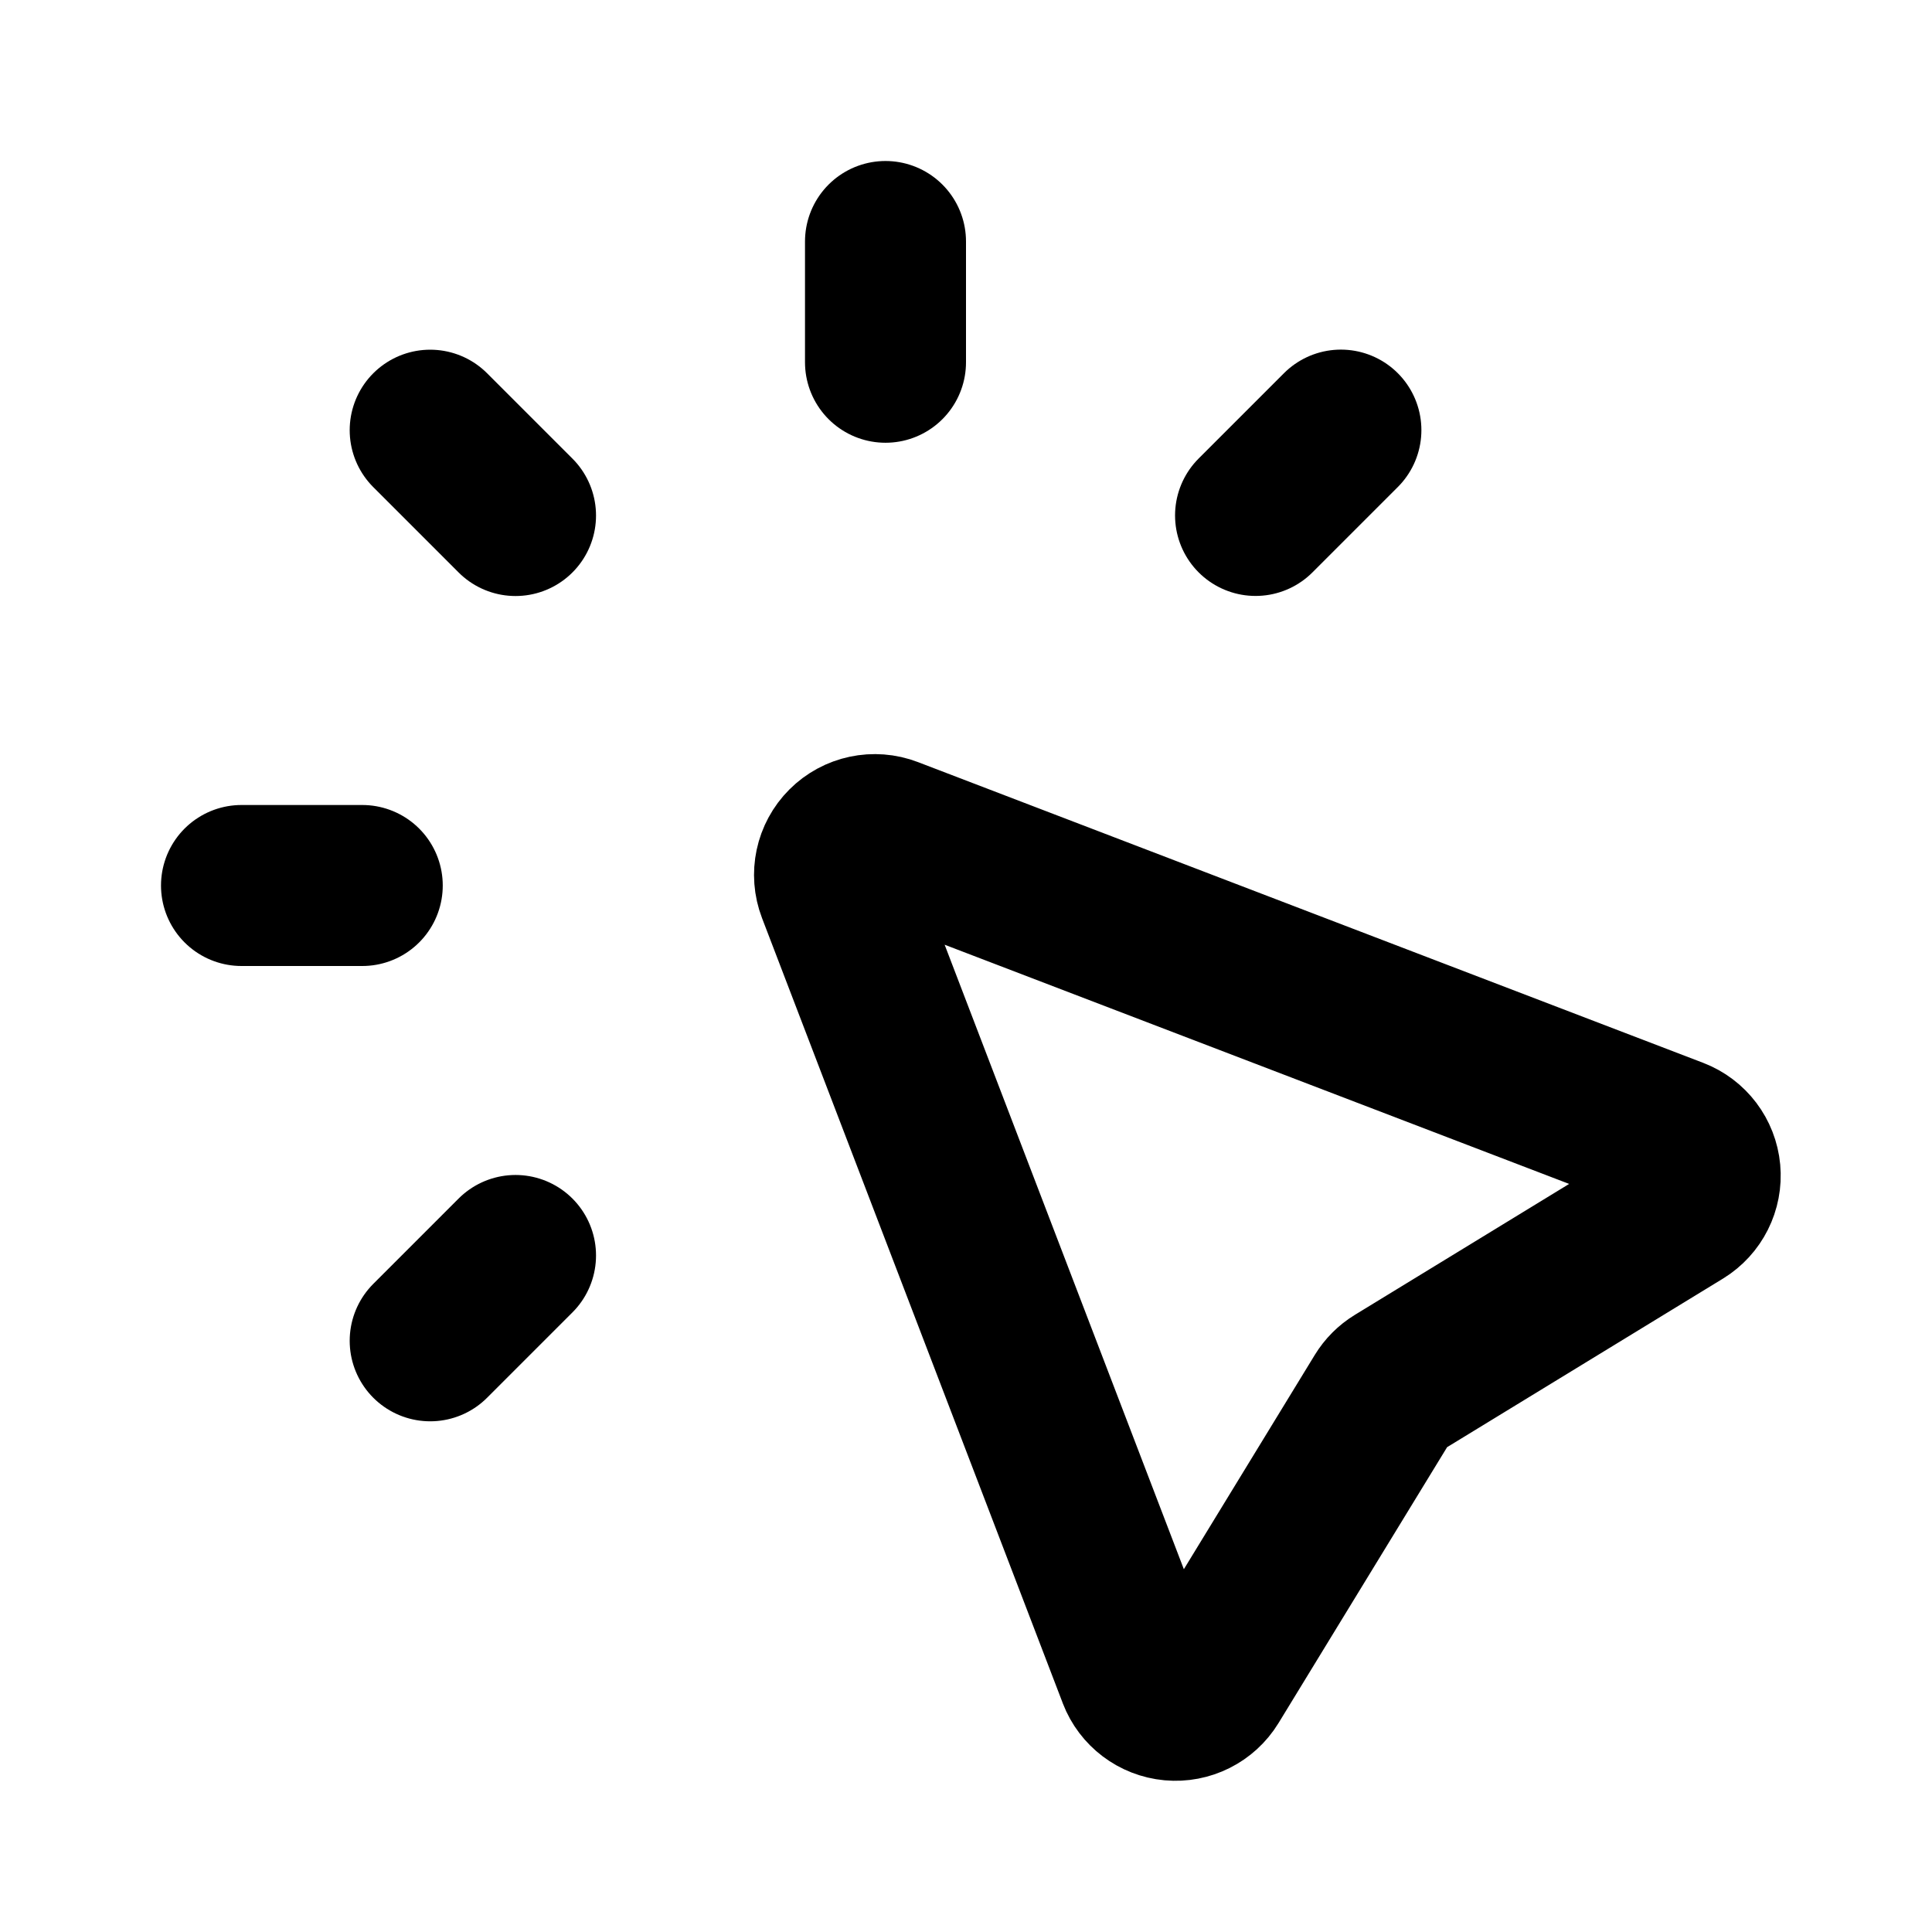
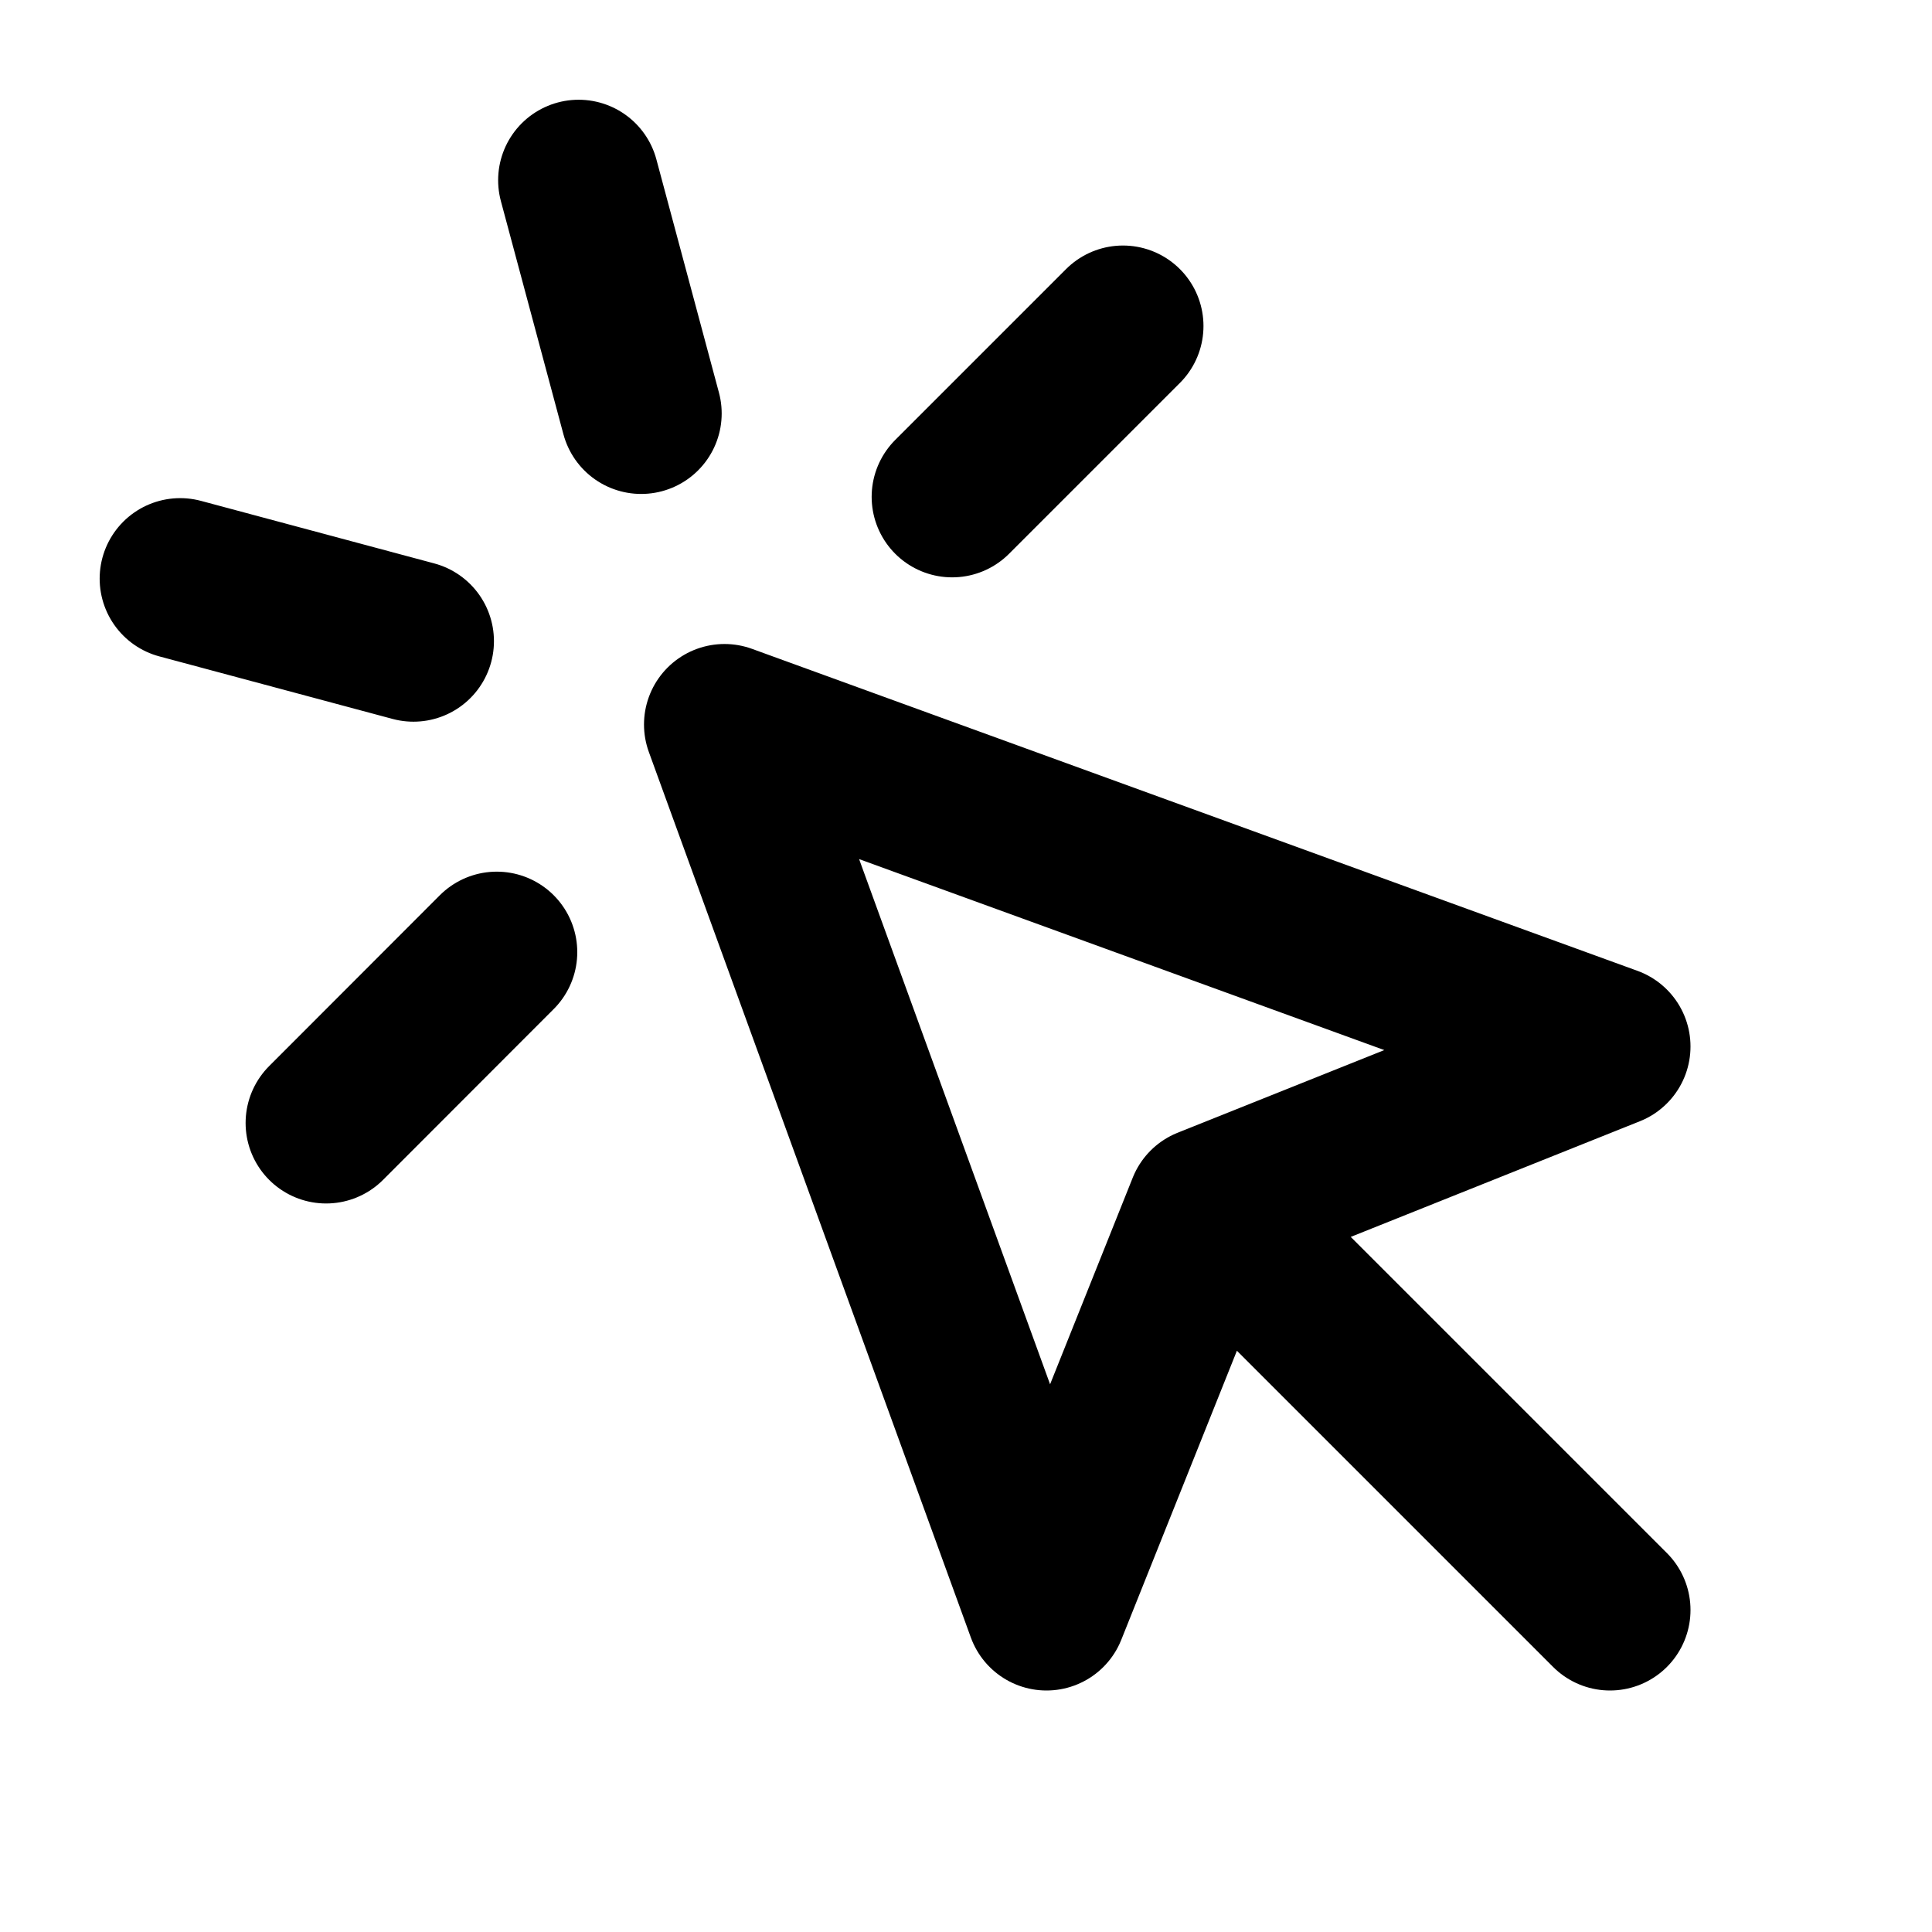
- <svg xmlns="http://www.w3.org/2000/svg" width="24" height="24" fill="none" viewBox="0 0 24 24">
-   <path stroke="currentColor" stroke-linecap="round" stroke-linejoin="round" stroke-width="2" d="M11 3v1.5m5.657.843-1.06 1.06m-9.193 9.193-1.06 1.06M4.5 11H3m3.404-4.596-1.06-1.06M14.136 20.8 10.4 11.047a.5.5 0 0 1 .646-.646l9.754 3.736a.5.5 0 0 1 .082.893l-3.53 2.157a.498.498 0 0 0-.166.166l-2.157 3.53a.5.5 0 0 1-.893-.082Z" />
+ <svg xmlns="http://www.w3.org/2000/svg" fill="none" viewBox="0 0 24 24" stroke="currentColor">
+   <path stroke-linecap="round" stroke-linejoin="round" stroke-width="2" d="M15 15l-2 5L9 9l11 4-5 2zm0 0l5 5M7.188 2.239l.777 2.897M5.136 7.965l-2.898-.777M13.95 4.05l-2.122 2.122m-5.657 5.656l-2.12 2.122" />
</svg>
